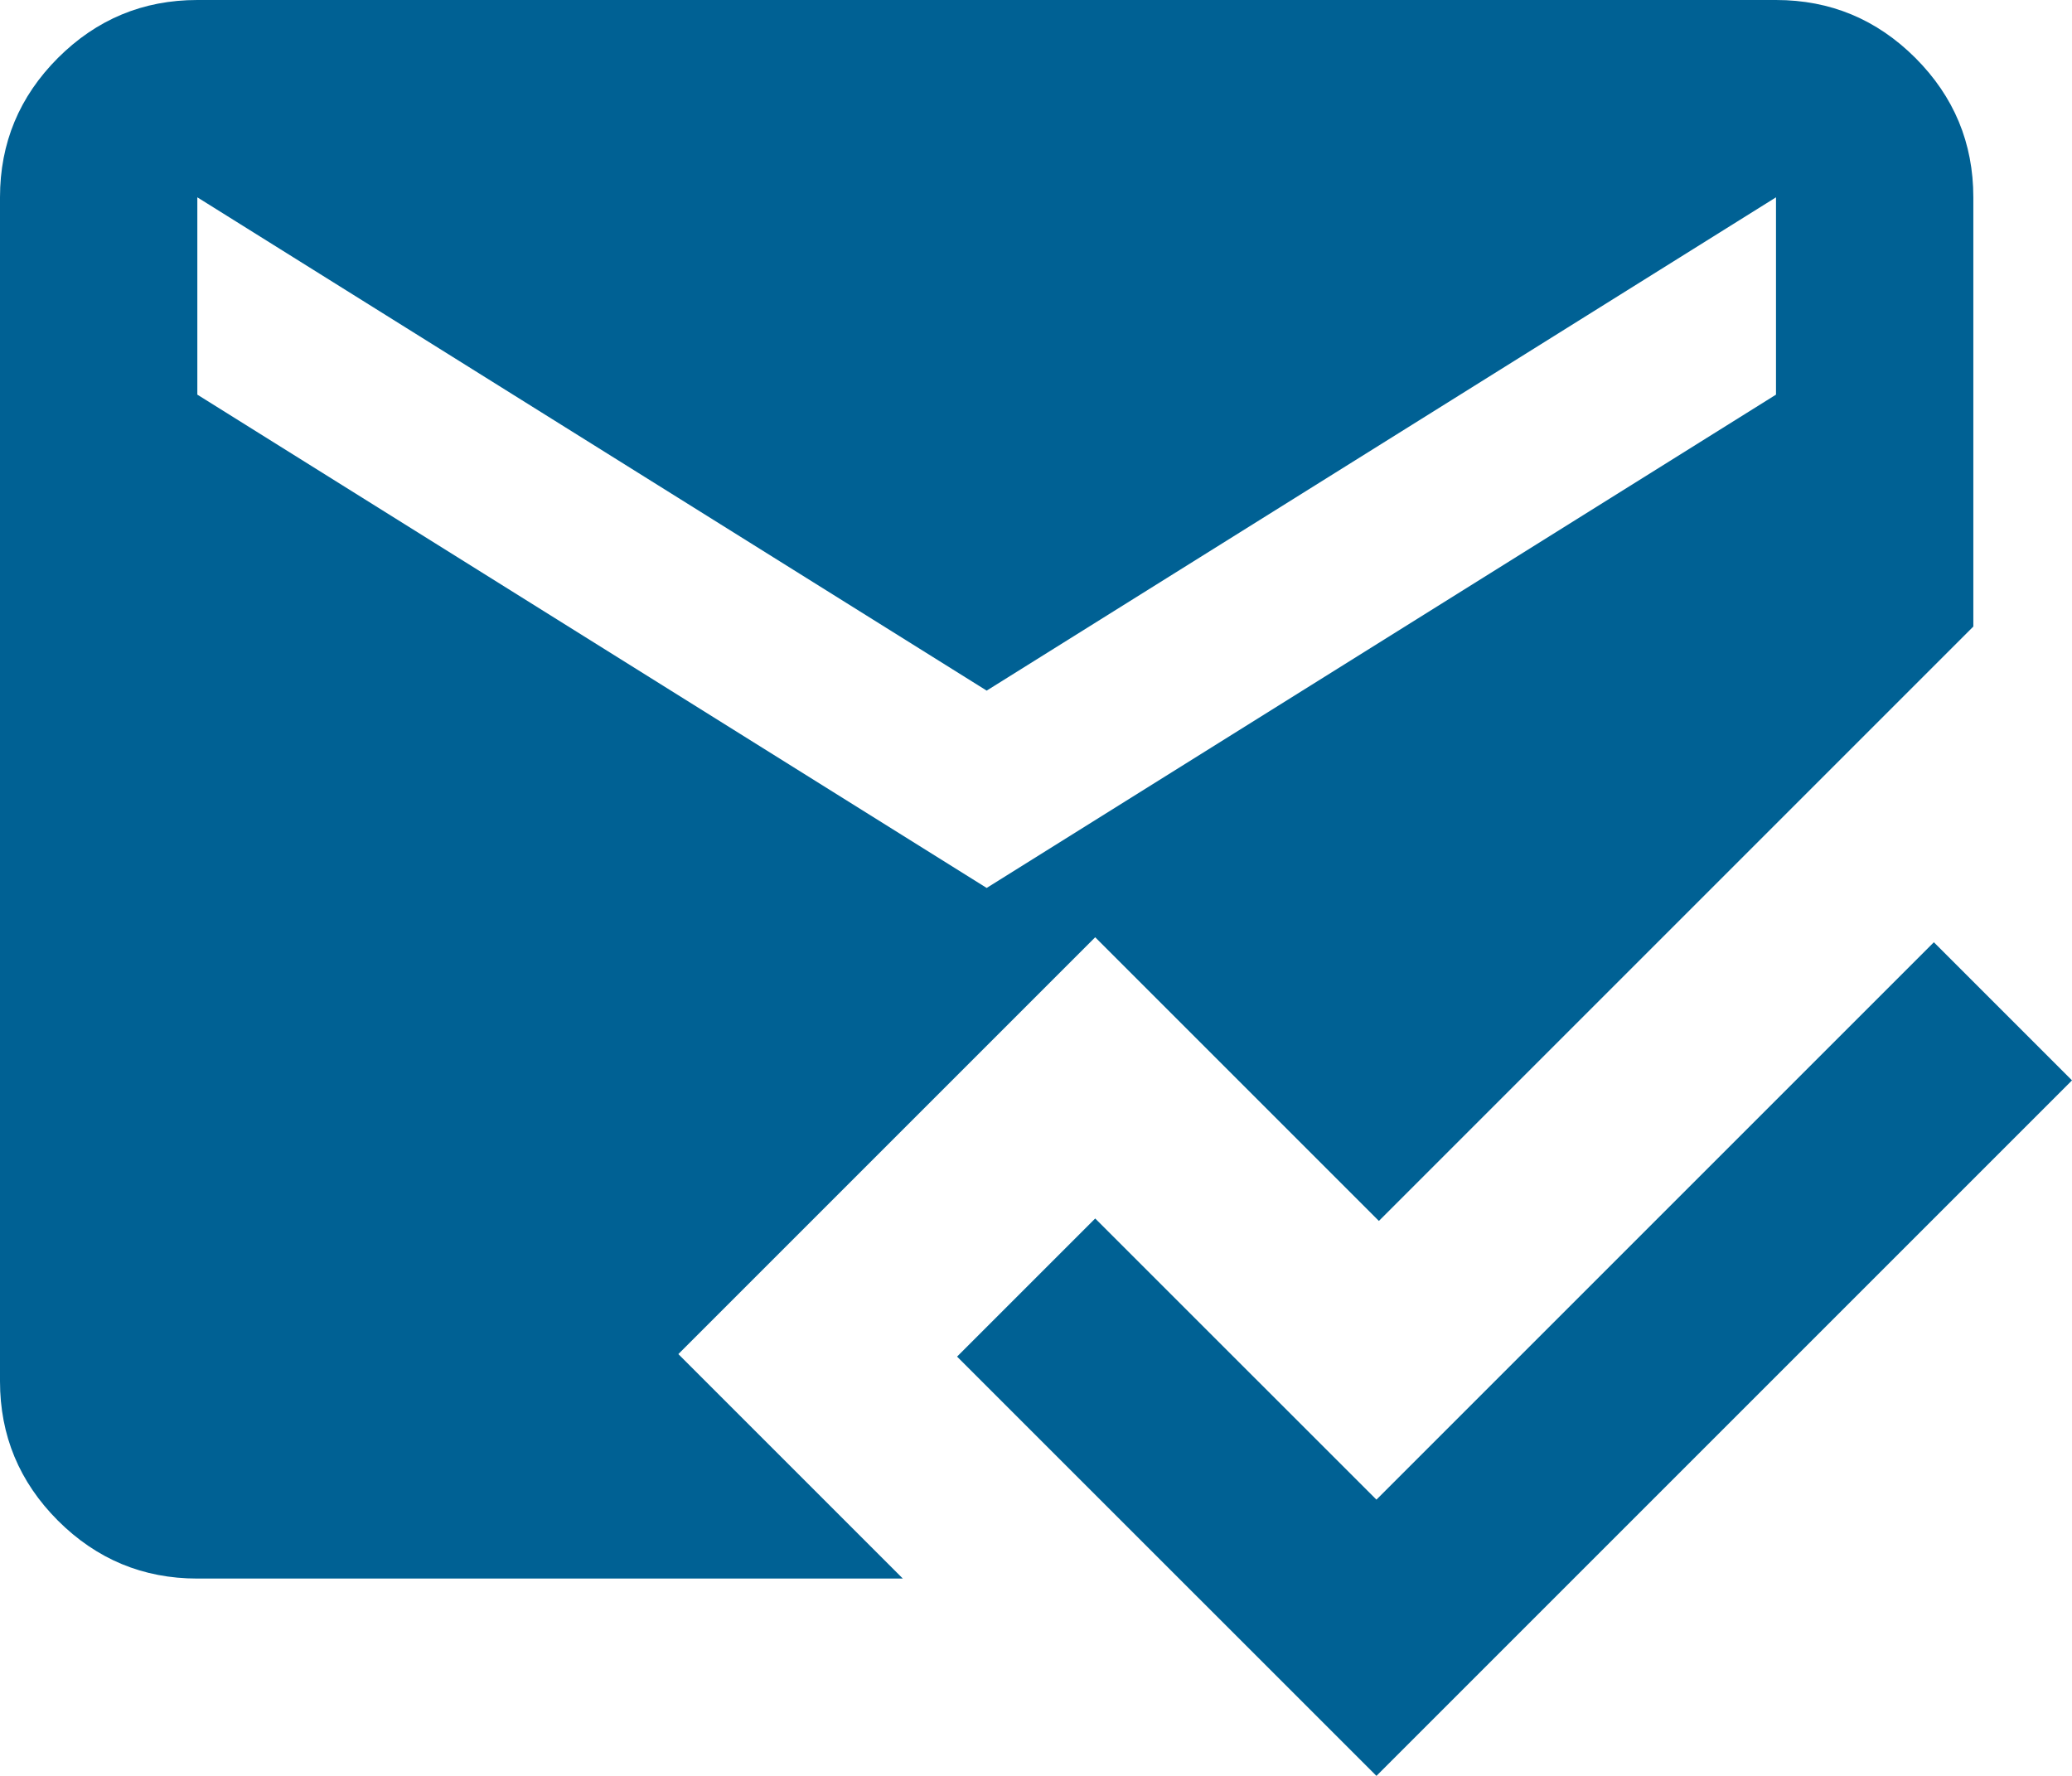
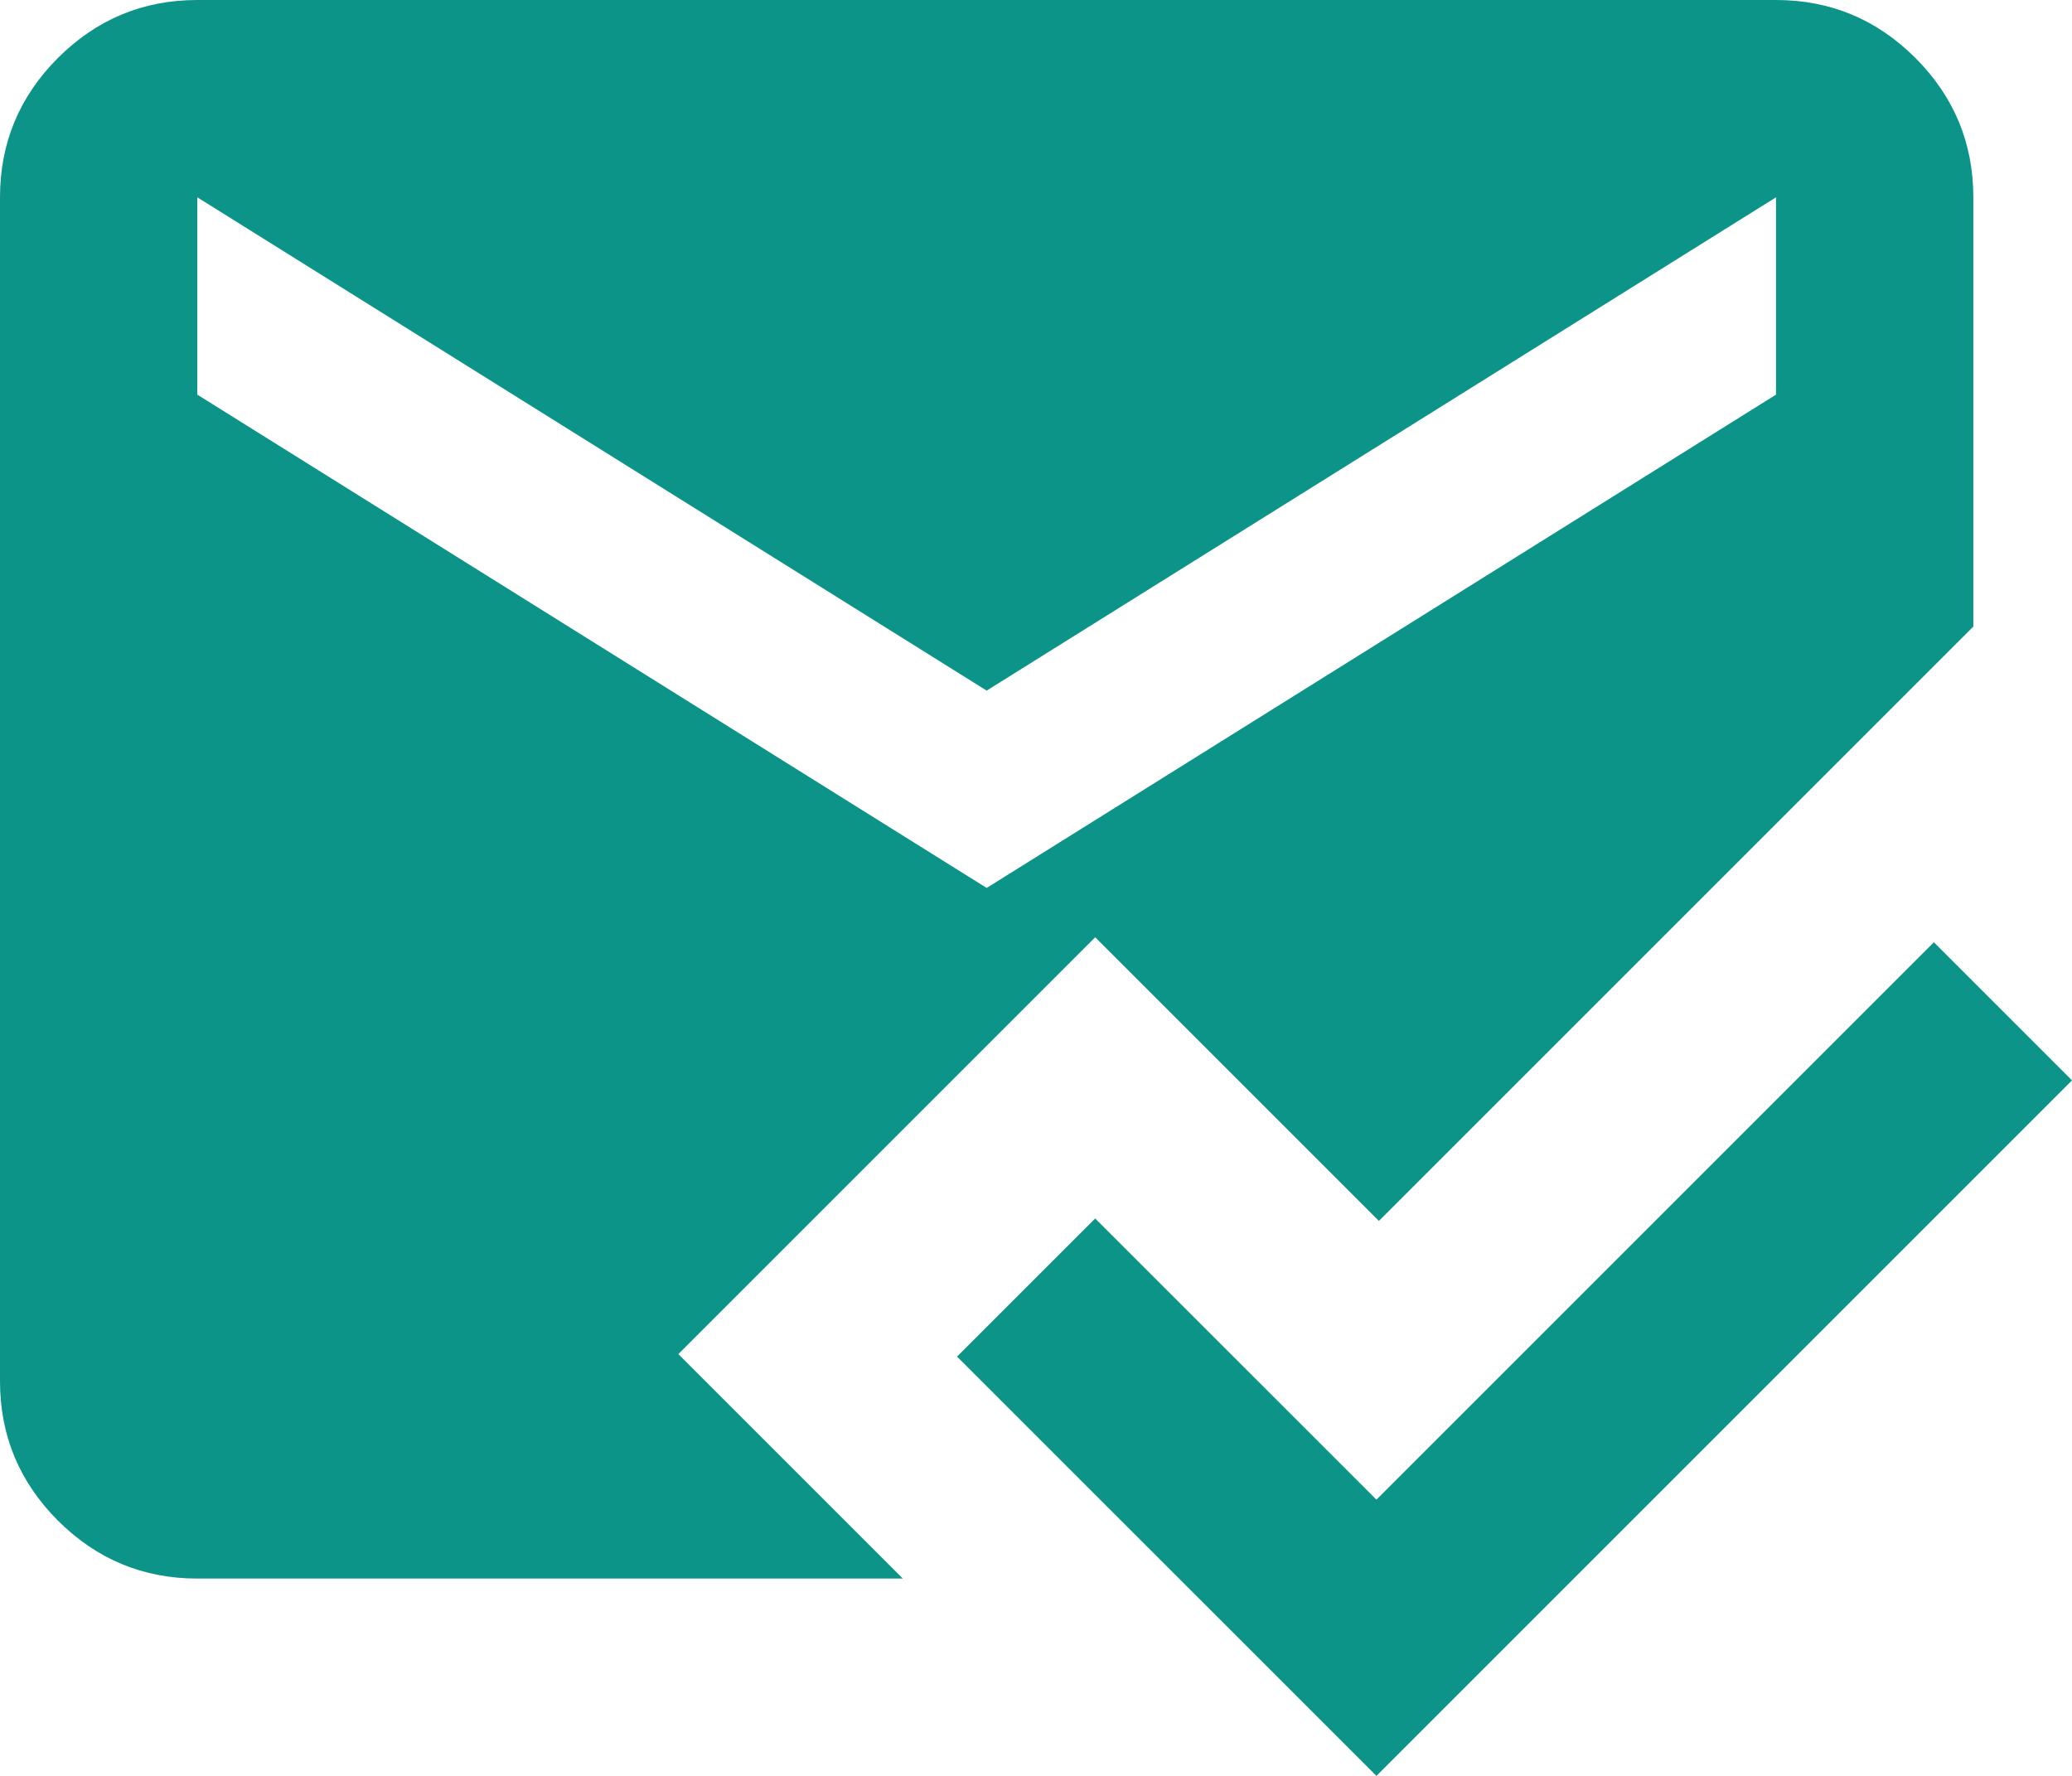
<svg xmlns="http://www.w3.org/2000/svg" preserveAspectRatio="none" overflow="visible" style="display: block;" width="26.25" height="22.5" viewBox="0 0 26.25 22.5" fill="none">
  <g id="Container">
-     <path id="Icon" d="M17.438 22.5L12.125 17.188L13.875 15.438L17.438 19L24.5 11.938L26.25 13.688L17.438 22.5V22.5M2.5 20C1.812 20 1.224 19.755 0.734 19.266C0.245 18.776 0 18.188 0 17.5V2.5C0 1.812 0.245 1.224 0.734 0.734C1.224 0.245 1.812 0 2.5 0H22.5C23.188 0 23.776 0.245 24.266 0.734C24.755 1.224 25 1.812 25 2.5V7.938L17.469 15.469L13.875 11.875L8.594 17.156L11.438 20H2.5V20M12.5 11.25L22.5 5V2.5L12.5 8.75L2.5 2.5V5L12.5 11.25V11.25" fill="#006194" />
+     <path id="Icon" d="M17.438 22.5L12.125 17.188L13.875 15.438L17.438 19L24.5 11.938L26.25 13.688L17.438 22.5V22.5M2.5 20C1.812 20 1.224 19.755 0.734 19.266C0.245 18.776 0 18.188 0 17.5V2.5C0 1.812 0.245 1.224 0.734 0.734C1.224 0.245 1.812 0 2.5 0H22.5C23.188 0 23.776 0.245 24.266 0.734C24.755 1.224 25 1.812 25 2.5V7.938L17.469 15.469L13.875 11.875L8.594 17.156L11.438 20H2.5V20M12.5 11.25L22.5 5V2.5L12.5 8.75L2.5 2.5V5L12.5 11.25V11.25" fill="#0d9488" />
  </g>
</svg>
